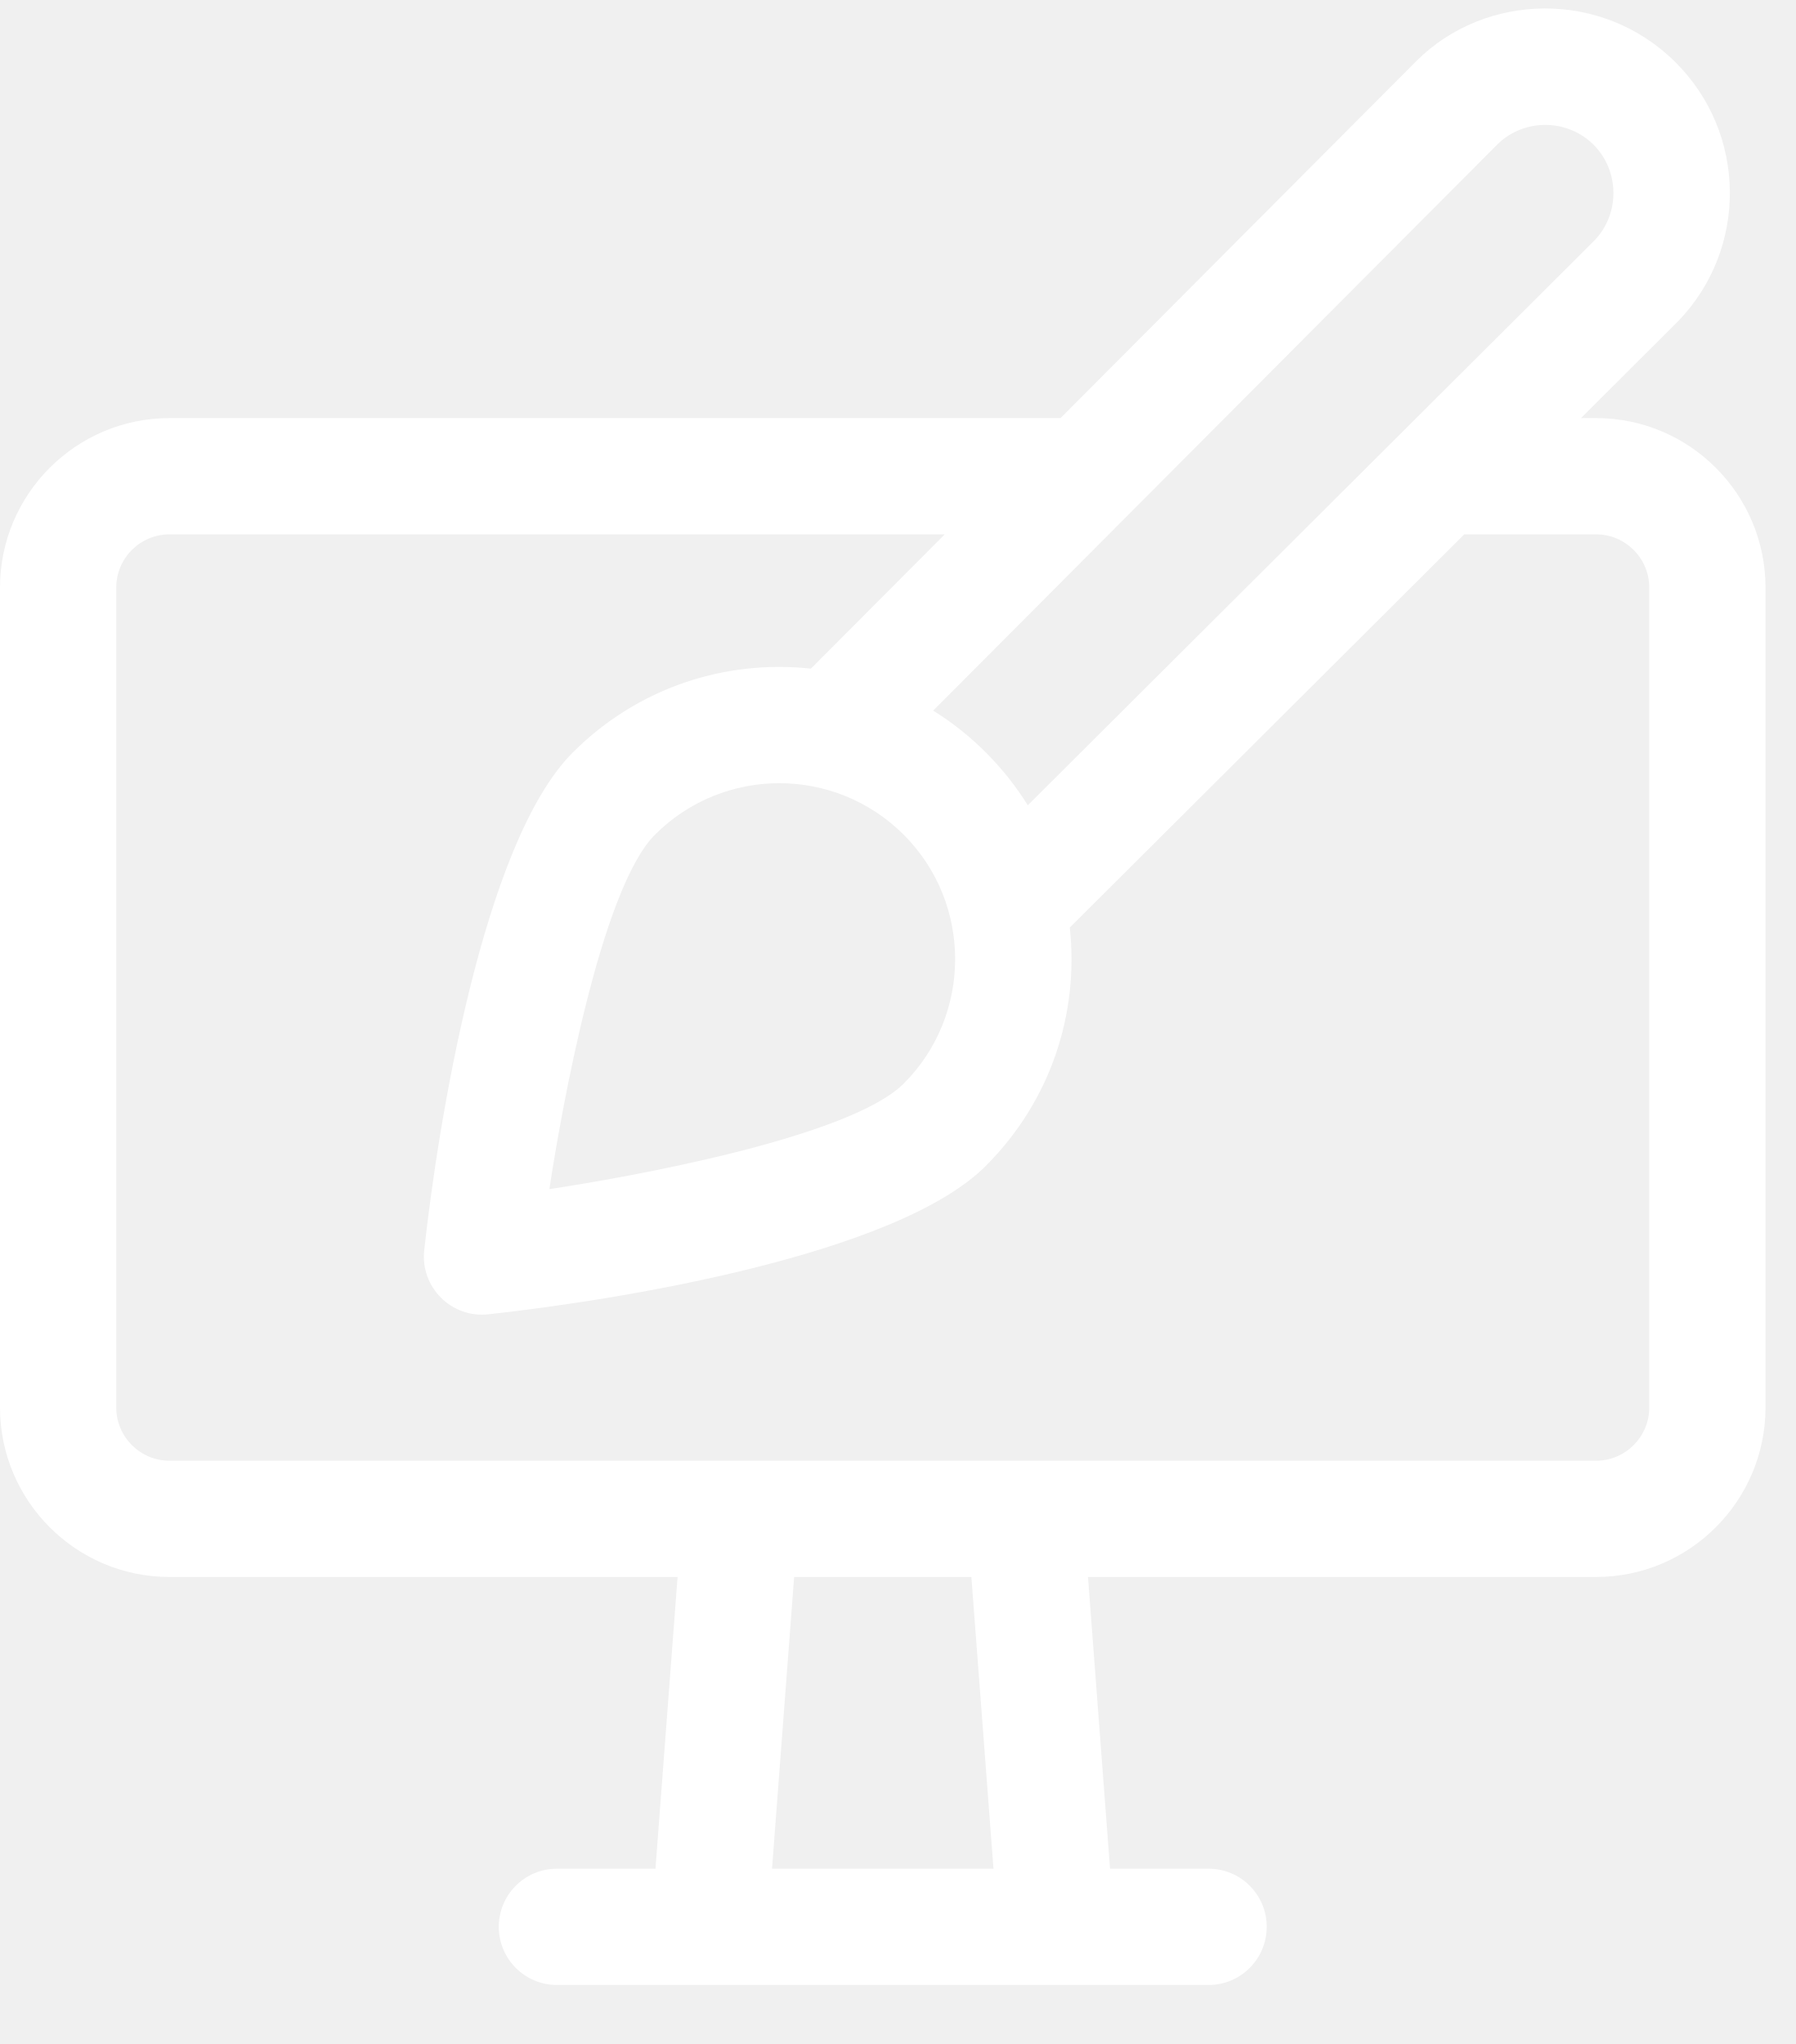
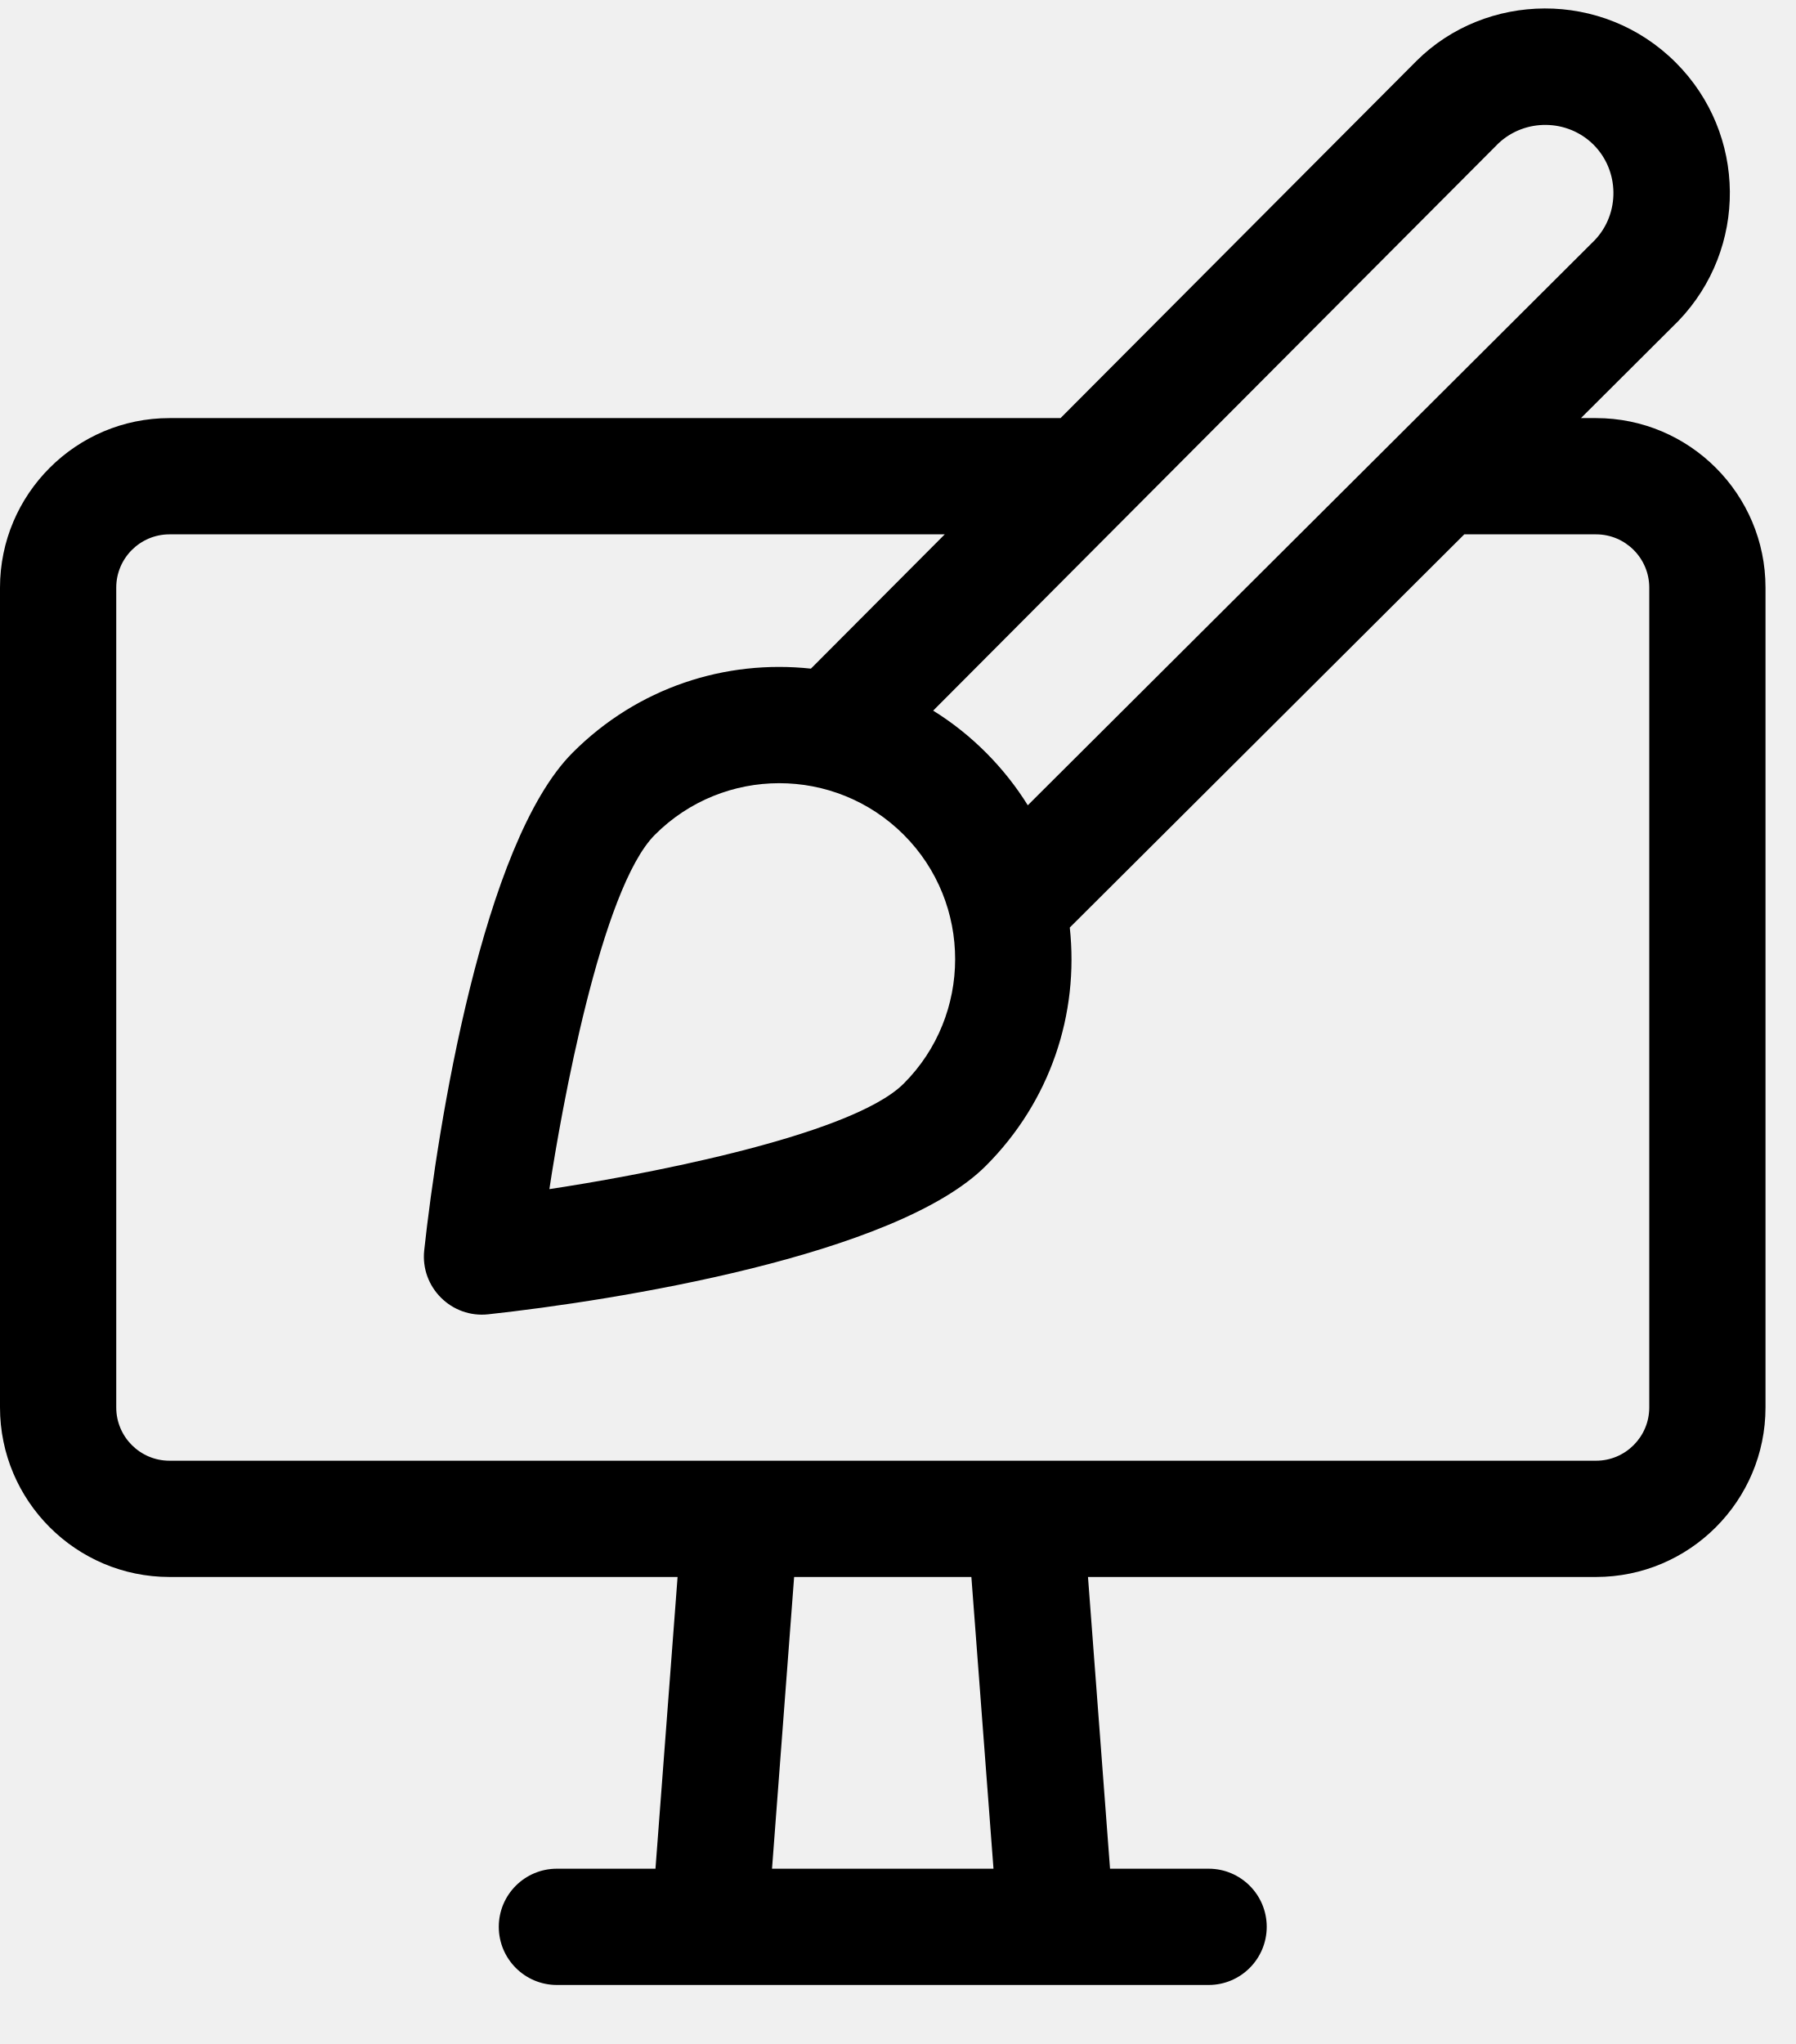
- <svg xmlns="http://www.w3.org/2000/svg" width="29" height="33" viewBox="0 0 29 33" fill="none">
-   <path d="M25.772 6.75H25.528C25.535 6.743 27.094 5.19 27.101 5.182C28.223 4.014 28.21 2.161 27.059 1.01C25.877 -0.172 23.99 -0.128 22.873 0.983L17.125 6.75H2.737C1.228 6.75 0 7.978 0 9.487V22.723C0 24.232 1.228 25.46 2.737 25.46H10.941L10.584 30.17H8.992C8.474 30.17 8.054 30.59 8.054 31.108C8.054 31.626 8.474 32.047 8.992 32.047H19.516C20.034 32.047 20.454 31.626 20.454 31.108C20.454 30.59 20.034 30.17 19.516 30.17H17.924L17.568 25.46H25.771C27.28 25.46 28.508 24.232 28.508 22.723V9.487C28.508 7.978 27.281 6.75 25.772 6.75ZM26.631 22.723C26.631 23.197 26.246 23.583 25.772 23.583C24.205 23.583 3.414 23.583 2.737 23.583C2.262 23.583 1.877 23.197 1.877 22.723V9.487C1.877 9.013 2.262 8.627 2.737 8.627H15.255L13.094 10.795C11.713 10.646 10.299 11.098 9.248 12.15C7.79 13.607 7.065 18.211 6.85 20.185C6.785 20.783 7.292 21.285 7.885 21.219C9.916 20.998 14.469 20.276 15.92 18.821C16.96 17.78 17.425 16.372 17.274 14.975L23.644 8.627H25.772C26.246 8.627 26.631 9.013 26.631 9.487V22.723H26.631ZM16.042 30.17H12.466L12.823 25.46H15.685L16.042 30.17ZM24.194 2.316C24.625 1.909 25.312 1.918 25.732 2.337C26.151 2.757 26.16 3.445 25.753 3.875C19.655 9.953 25.833 3.796 16.596 13.001C16.222 12.399 15.697 11.863 15.068 11.473C19.469 7.057 15.492 11.047 24.194 2.316ZM8.871 19.198C9.058 17.959 9.7 14.352 10.575 13.477C11.681 12.369 13.48 12.365 14.593 13.477C15.702 14.586 15.697 16.39 14.593 17.494C13.714 18.373 10.101 19.014 8.871 19.198Z" fill="white" />
+ <svg xmlns="http://www.w3.org/2000/svg" fill="none" viewBox="0 0 29 33">
+   <path d="M25.772 6.75H25.528C25.535 6.743 27.094 5.19 27.101 5.182C28.223 4.014 28.21 2.161 27.059 1.01C25.877 -0.172 23.99 -0.128 22.873 0.983L17.125 6.75H2.737C1.228 6.75 0 7.978 0 9.487V22.723C0 24.232 1.228 25.46 2.737 25.46H10.941L10.584 30.17H8.992C8.474 30.17 8.054 30.59 8.054 31.108C8.054 31.626 8.474 32.047 8.992 32.047H19.516C20.034 32.047 20.454 31.626 20.454 31.108C20.454 30.59 20.034 30.17 19.516 30.17H17.924L17.568 25.46H25.771C27.28 25.46 28.508 24.232 28.508 22.723V9.487C28.508 7.978 27.281 6.75 25.772 6.75ZM26.631 22.723C26.631 23.197 26.246 23.583 25.772 23.583C24.205 23.583 3.414 23.583 2.737 23.583C2.262 23.583 1.877 23.197 1.877 22.723V9.487C1.877 9.013 2.262 8.627 2.737 8.627H15.255L13.094 10.795C11.713 10.646 10.299 11.098 9.248 12.15C7.79 13.607 7.065 18.211 6.85 20.185C6.785 20.783 7.292 21.285 7.885 21.219C9.916 20.998 14.469 20.276 15.92 18.821C16.96 17.78 17.425 16.372 17.274 14.975L23.644 8.627H25.772C26.246 8.627 26.631 9.013 26.631 9.487V22.723H26.631ZM16.042 30.17H12.466L12.823 25.46H15.685L16.042 30.17ZM24.194 2.316C24.625 1.909 25.312 1.918 25.732 2.337C26.151 2.757 26.16 3.445 25.753 3.875C19.655 9.953 25.833 3.796 16.596 13.001C16.222 12.399 15.697 11.863 15.068 11.473C19.469 7.057 15.492 11.047 24.194 2.316ZM8.871 19.198C9.058 17.959 9.7 14.352 10.575 13.477C11.681 12.369 13.48 12.365 14.593 13.477C15.702 14.586 15.697 16.39 14.593 17.494C13.714 18.373 10.101 19.014 8.871 19.198Z" fill="#000" />
</svg>
